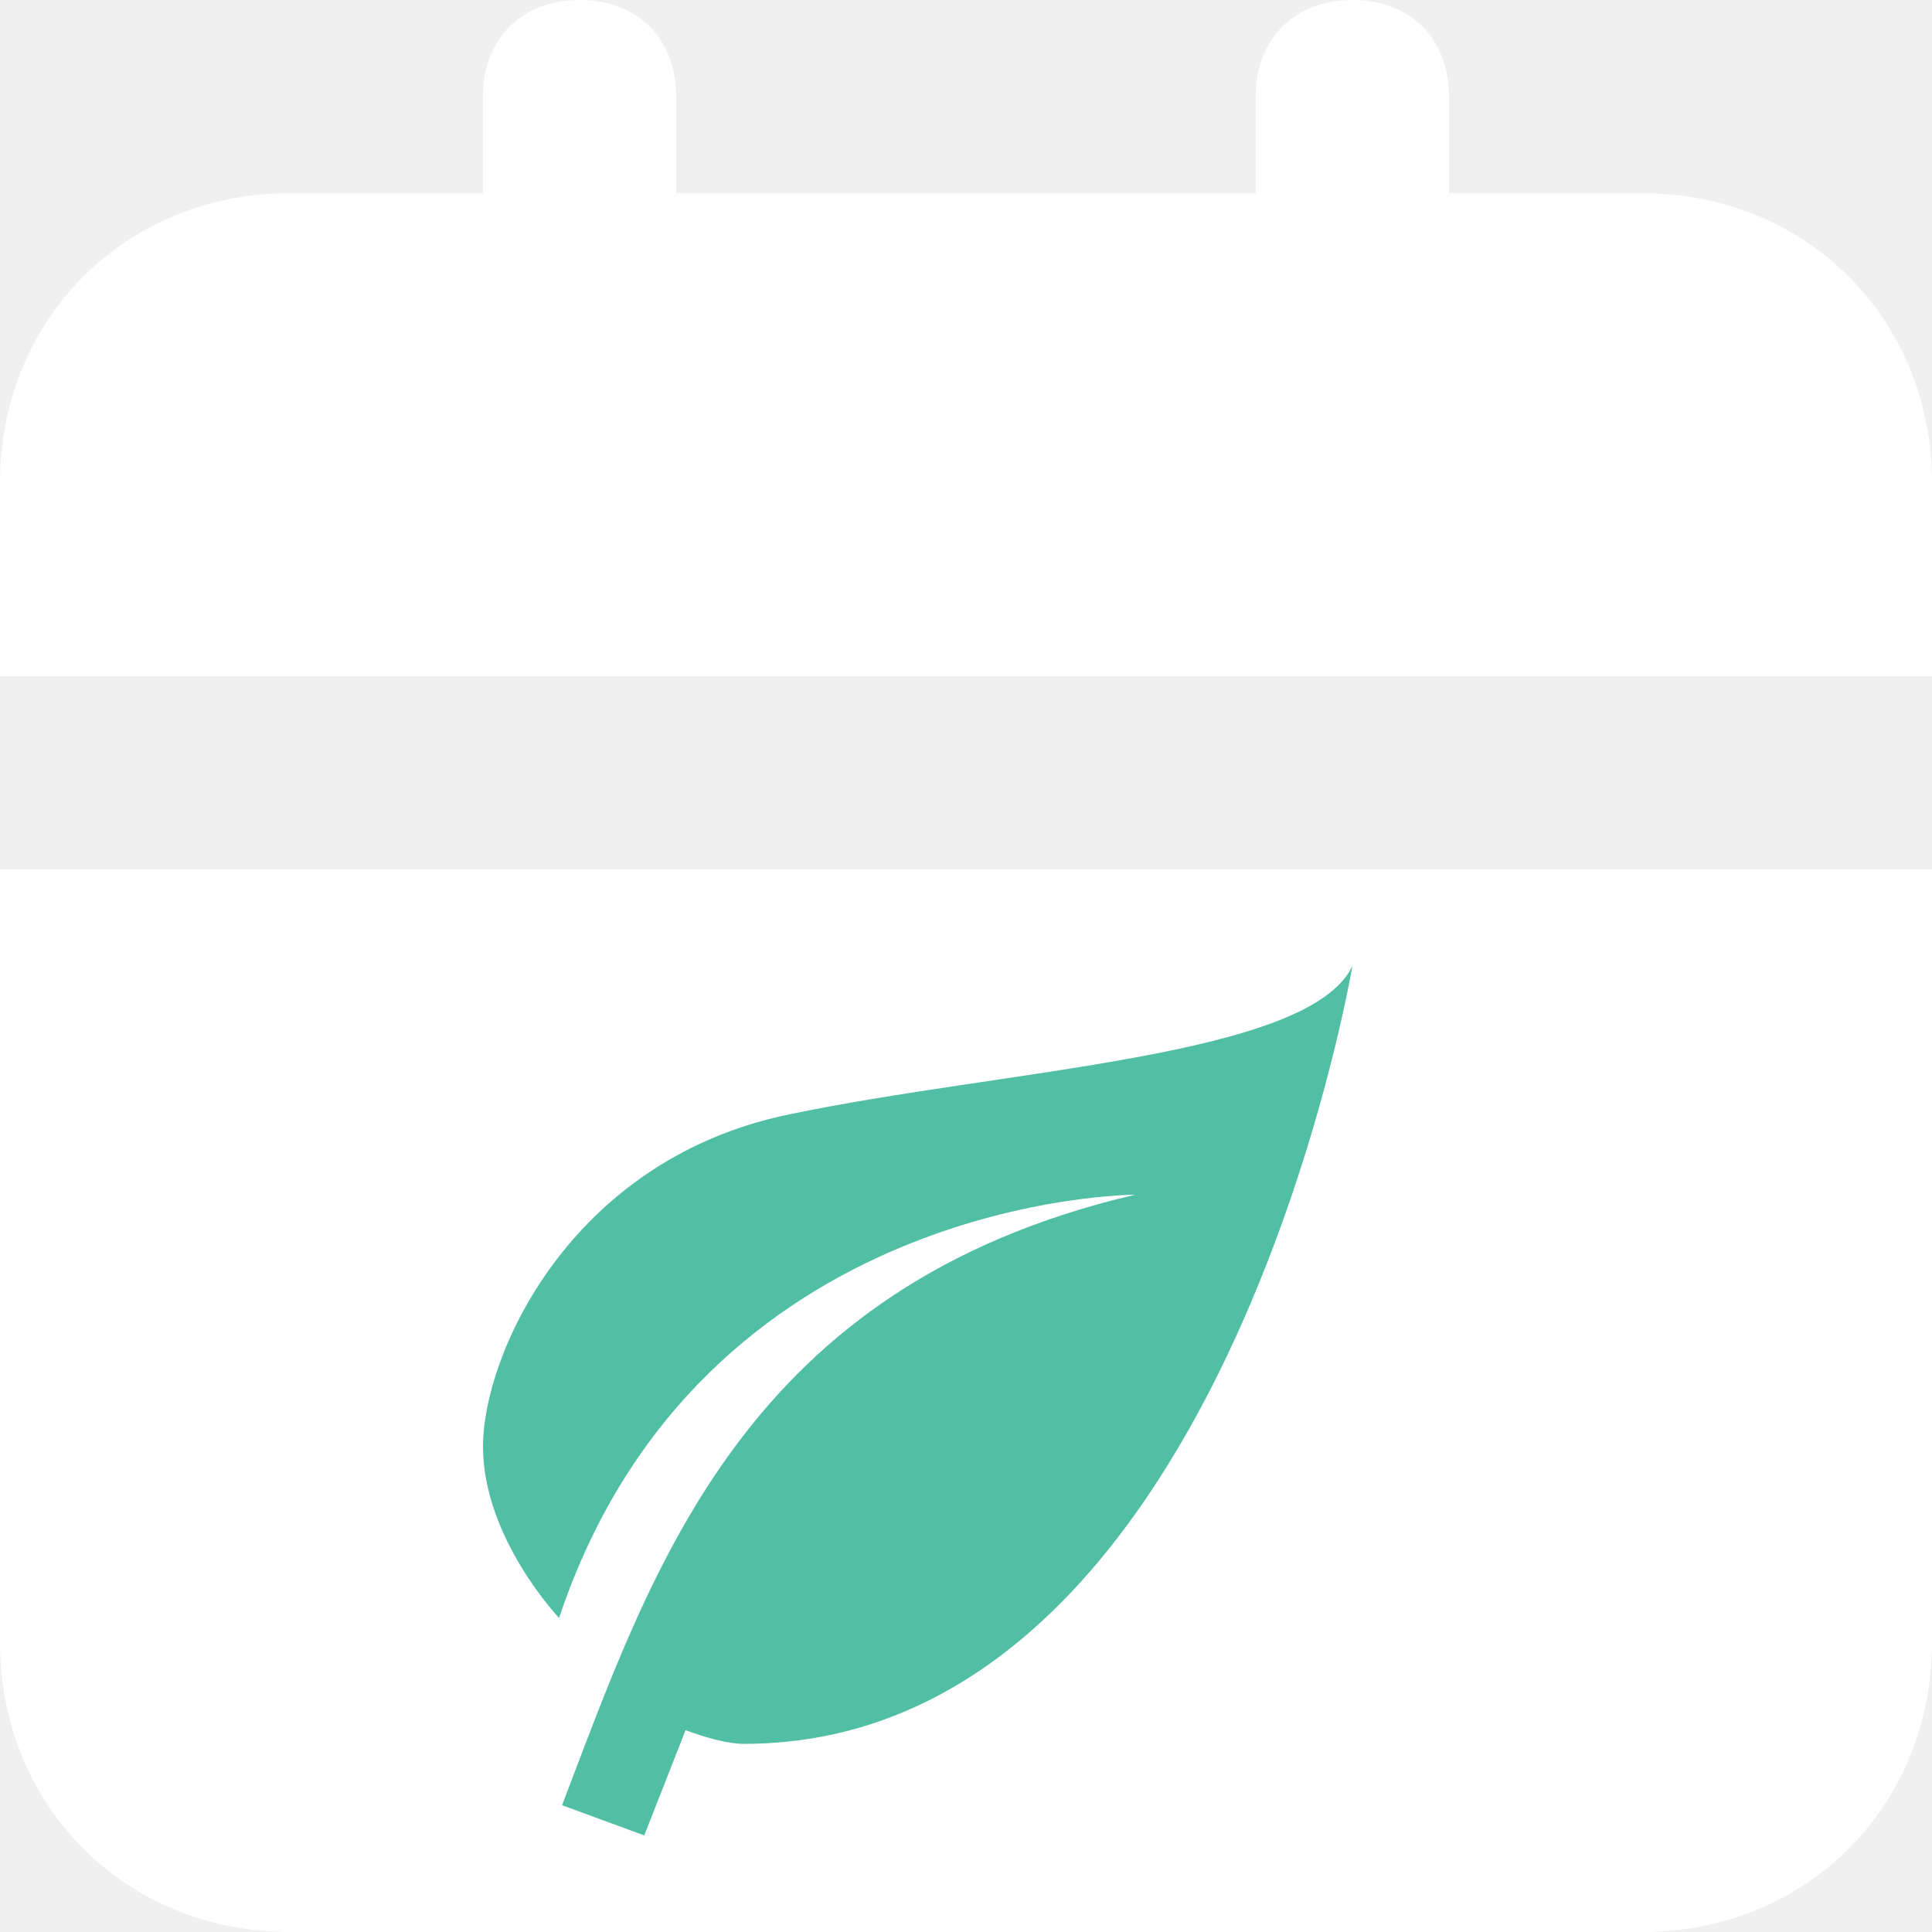
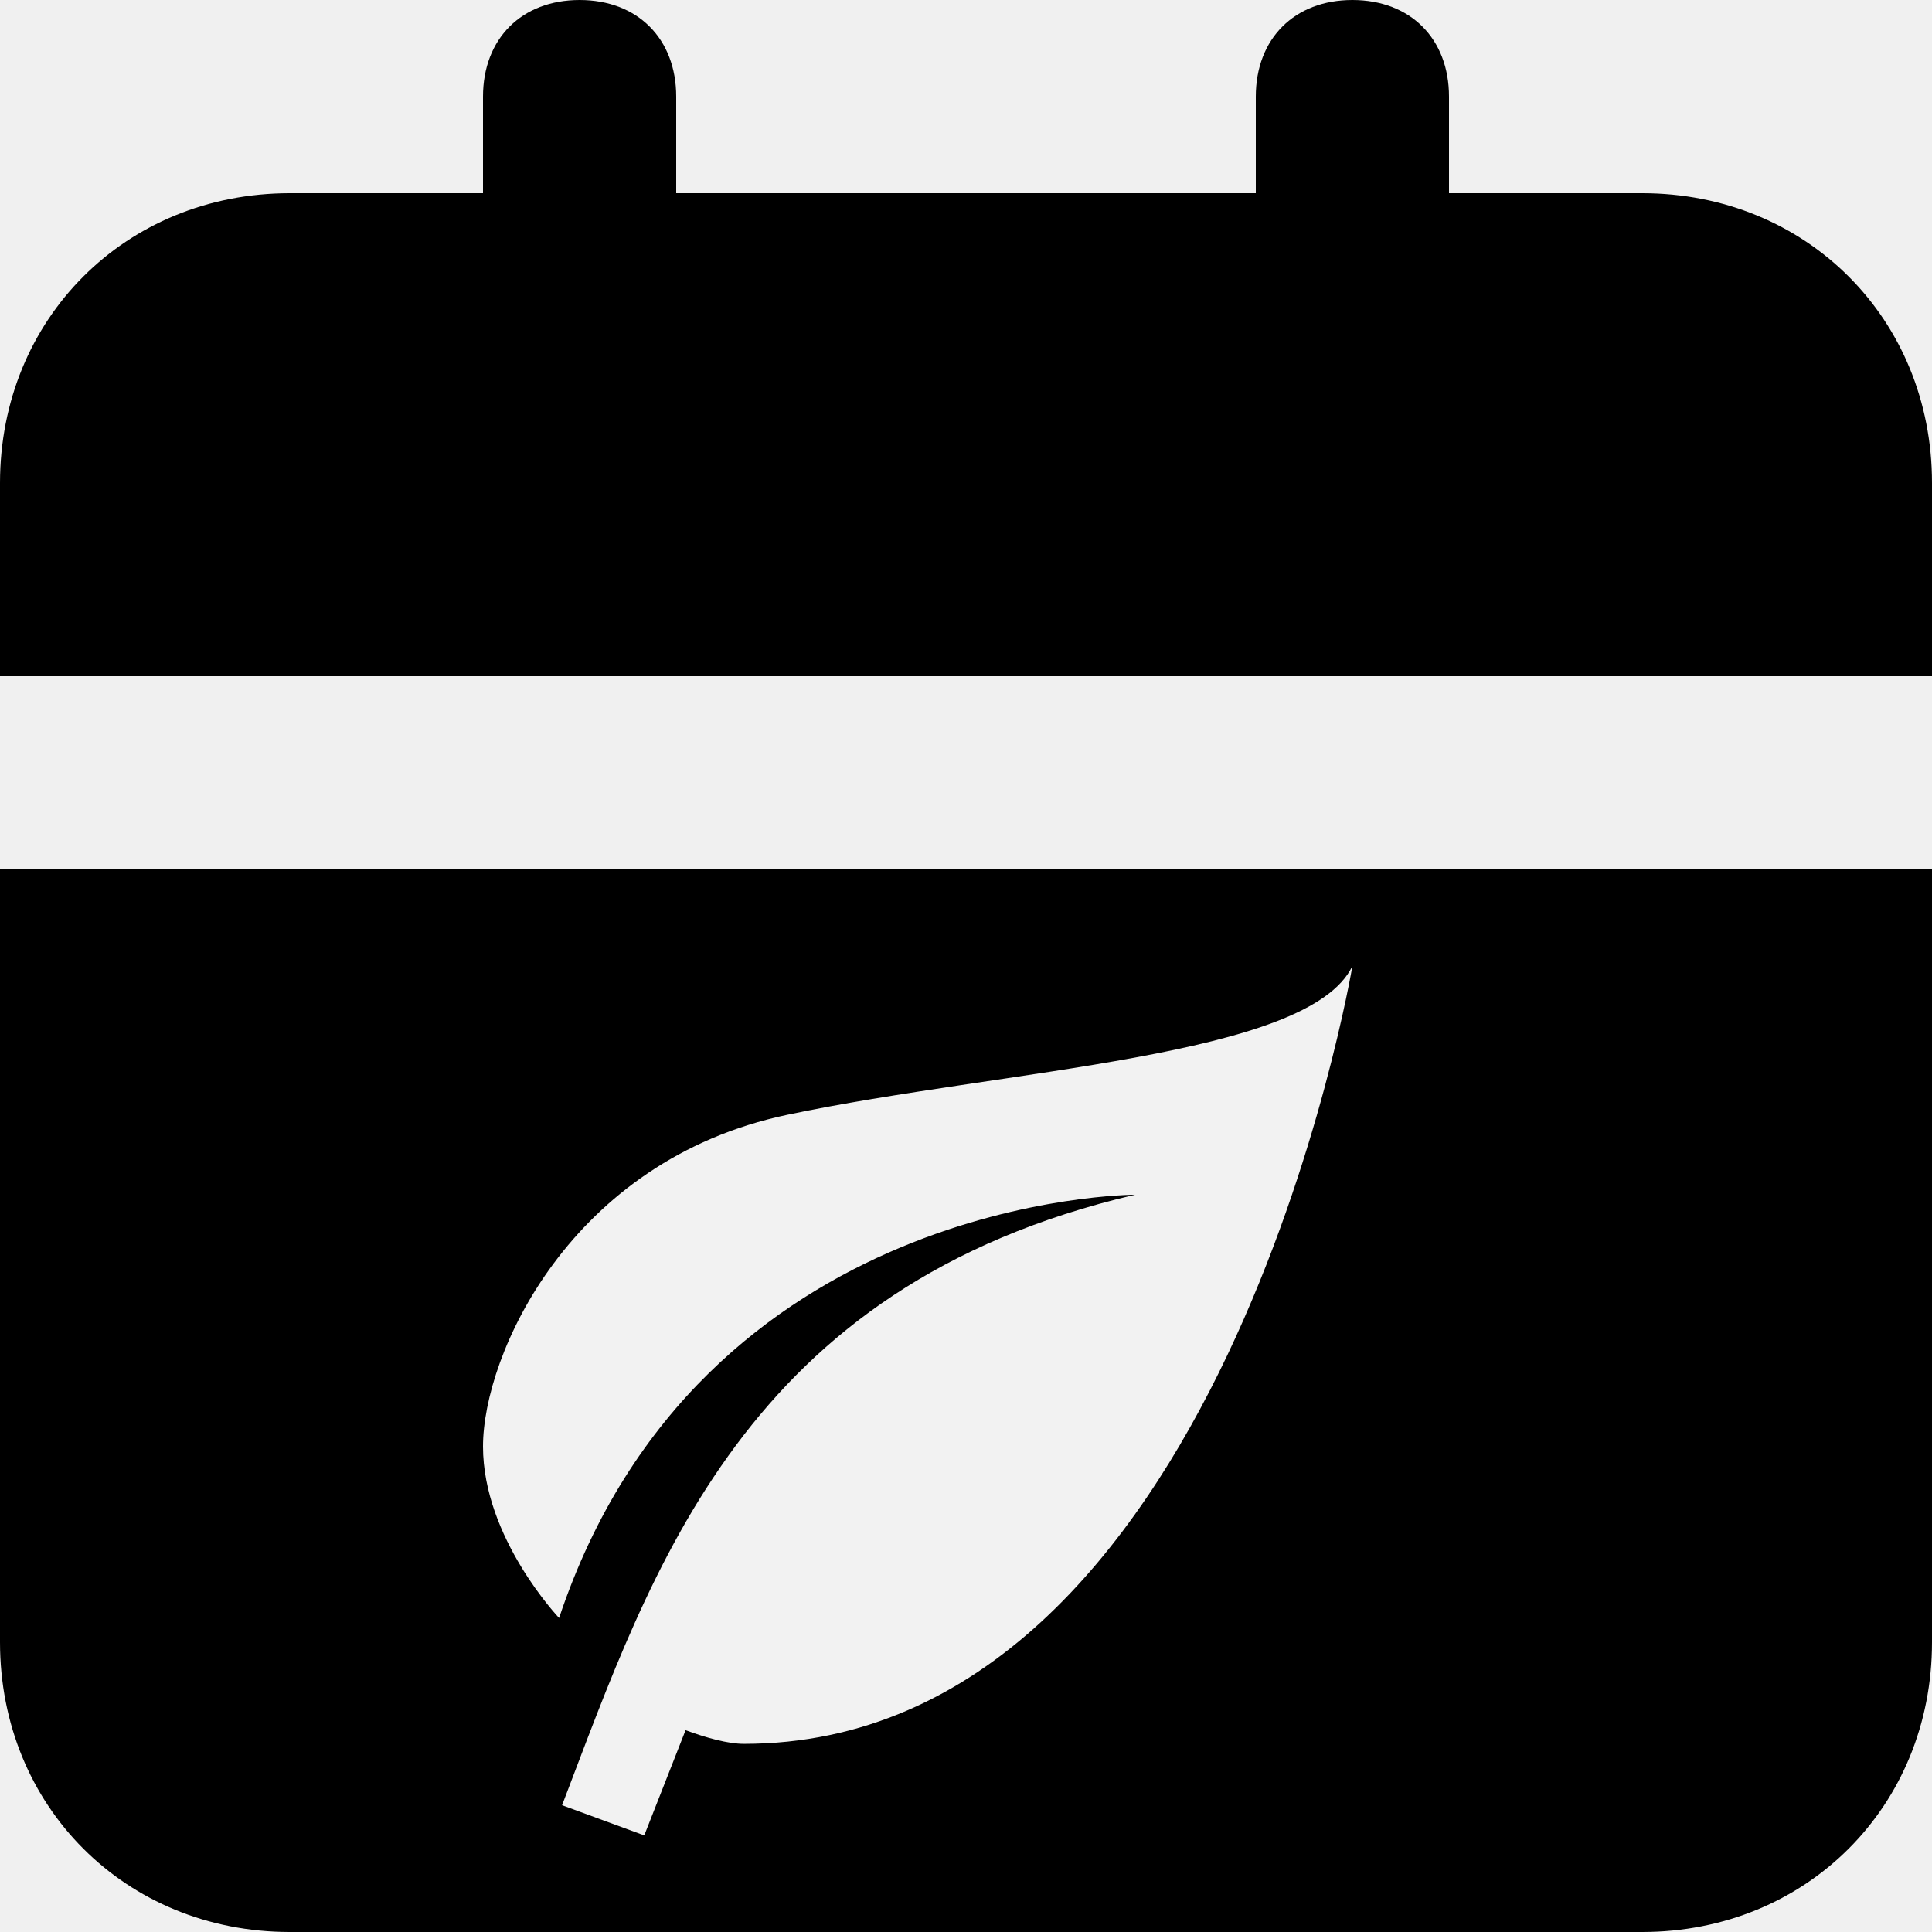
<svg xmlns="http://www.w3.org/2000/svg" width="13" height="13" viewBox="0 0 13 13" fill="none">
-   <path d="M0 11.05C0 12.155 0.845 13 1.95 13H11.05C12.155 13 13 12.155 13 11.05V5.85H0V11.05ZM11.05 1.3H9.75V0.65C9.75 0.26 9.49 0 9.1 0C8.71 0 8.45 0.26 8.45 0.65V1.3H4.55V0.65C4.55 0.26 4.29 0 3.9 0C3.51 0 3.25 0.26 3.25 0.65V1.3H1.95C0.845 1.3 0 2.145 0 3.25V4.55H13V3.25C13 2.145 12.155 1.3 11.05 1.3Z" fill="white" />
-   <path d="M7.638 8.039C5.005 8.655 4.391 10.555 3.782 12.147L4.335 12.35L4.613 11.642C4.753 11.694 4.9 11.734 5.005 11.734C8.223 11.734 9.1 6.5 9.1 6.5C8.807 7.116 6.76 7.193 5.298 7.501C3.835 7.809 3.25 9.117 3.25 9.733C3.25 10.349 3.762 10.887 3.762 10.887C4.713 8.039 7.638 8.039 7.638 8.039Z" fill="#51BEA6" />
+   <path d="M0 11.05C0 12.155 0.845 13 1.95 13H11.05C12.155 13 13 12.155 13 11.05V5.85H0V11.05ZM11.05 1.3H9.75V0.65C9.75 0.26 9.49 0 9.1 0C8.71 0 8.45 0.26 8.45 0.65V1.3H4.55V0.65C4.55 0.26 4.29 0 3.9 0C3.51 0 3.25 0.26 3.25 0.65V1.3H1.95C0.845 1.3 0 2.145 0 3.25V4.55H13V3.25C13 2.145 12.155 1.3 11.05 1.3Z" fill="black" />
+   <path d="M7.638 8.039C5.005 8.655 4.391 10.555 3.782 12.147L4.335 12.35L4.613 11.642C4.753 11.694 4.9 11.734 5.005 11.734C8.223 11.734 9.1 6.5 9.1 6.5C8.807 7.116 6.76 7.193 5.298 7.501C3.835 7.809 3.25 9.117 3.25 9.733C3.25 10.349 3.762 10.887 3.762 10.887C4.713 8.039 7.638 8.039 7.638 8.039Z" fill="#F2F2F2" />
</svg>
